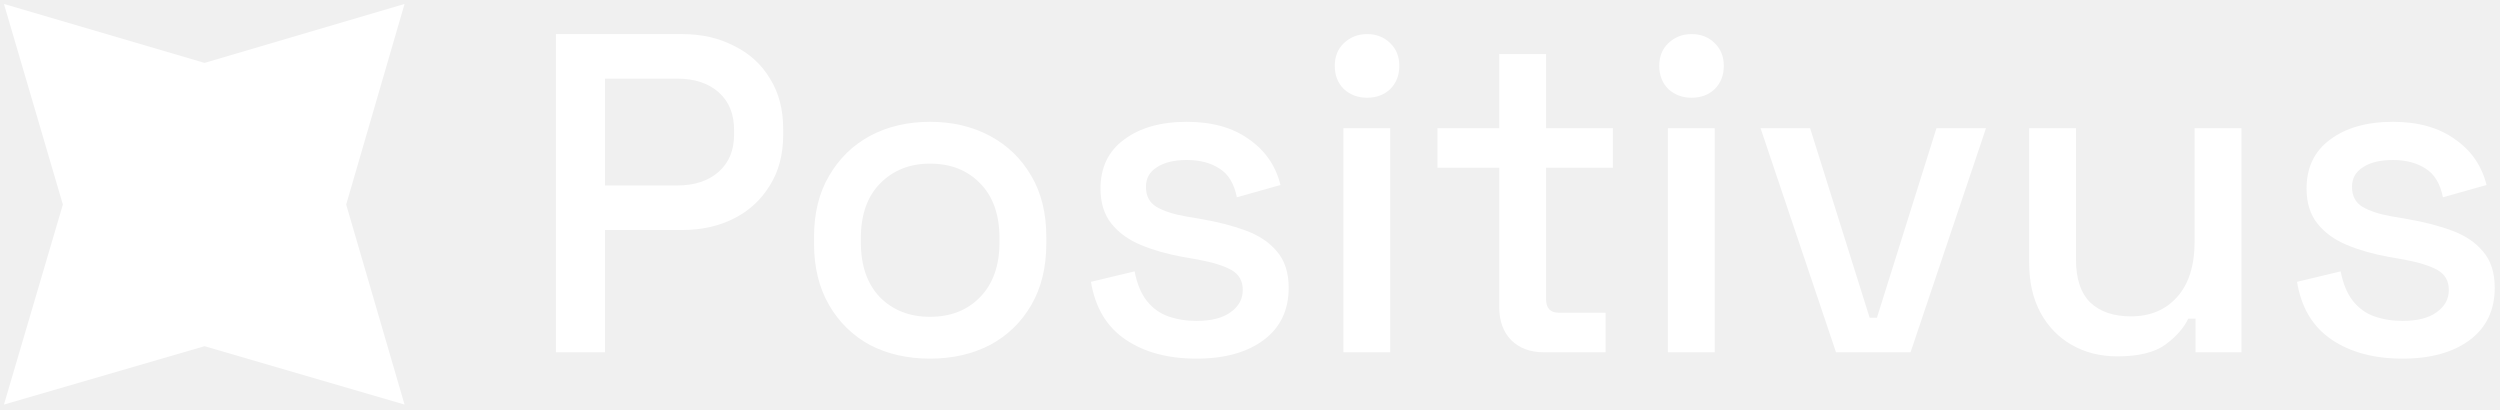
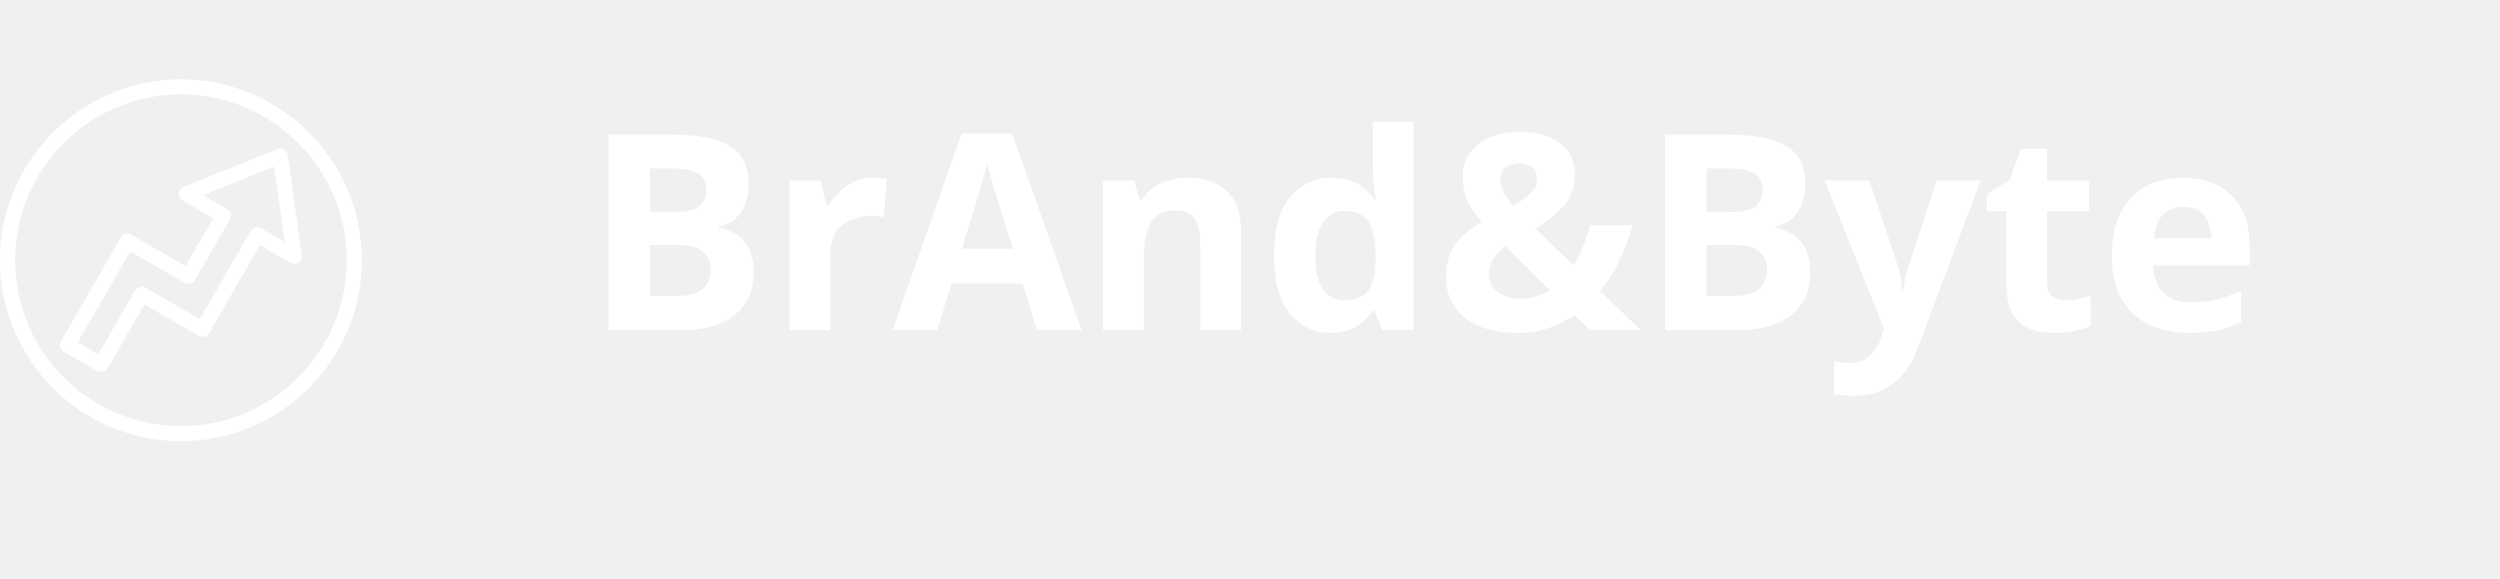
- <svg xmlns="http://www.w3.org/2000/svg" width="220" height="36" viewBox="0 0 220 36" fill="none">
-   <g clip-path="url(#clip0_403_257)">
-     <path d="M17.999 5.535L35.6 0.349L30.464 18L35.6 35.601L17.999 30.465L0.348 35.601L5.533 18L0.348 0.349L17.999 5.535Z" fill="white" />
+ <svg xmlns="http://www.w3.org/2000/svg" width="4097" height="948" xml:space="preserve" overflow="hidden">
+   <g transform="translate(-330 -637)">
+     <g>
+       <text fill="#FFFFFF" fill-opacity="1" font-family="Eigerdals Heavy,Eigerdals Heavy_MSFontService,sans-serif" font-style="normal" font-variant="normal" font-weight="900" font-stretch="normal" font-size="449" text-anchor="start" direction="ltr" writing-mode="lr-tb" unicode-bidi="normal" text-decoration="none" transform="matrix(1 0 0 1 1287.17 1178)">BrAnd&amp;Byte</text>
+       <path d="M626.5 1360C463.005 1360 330 1226.99 330 1063.5 330 900.005 463.005 767 626.5 767 789.995 767 923 900.005 923 1063.5 923 1226.99 789.995 1360 626.5 1360ZM626.5 791.708C476.644 791.708 354.708 913.644 354.708 1063.5 354.708 1213.36 476.644 1335.29 626.5 1335.29 776.356 1335.29 898.292 1213.36 898.292 1063.5 898.292 913.644 776.356 791.708 626.5 791.708ZM495.645 1246.74C493.495 1246.74 491.345 1246.17 489.468 1245.08L434.368 1213.21C428.463 1209.8 426.461 1202.24 429.846 1196.33L528.186 1026.07C531.595 1020.14 539.156 1018.14 545.061 1021.55L634.16 1072.99 679.45 994.589 629.168 965.556C625.067 963.184 622.695 958.712 623.016 953.993 623.337 949.298 626.327 945.172 630.725 943.393L784.633 881.251C788.192 879.868 792.145 880.139 795.431 882.017 798.717 883.92 800.966 887.231 801.485 890.986L824.636 1055.32C825.303 1059.99 823.228 1064.64 819.324 1067.28 815.395 1069.92 810.33 1070.07 806.229 1067.75L755.947 1038.72 672.68 1182.87C669.246 1188.77 661.685 1190.77 655.804 1187.39L566.731 1135.97 506.319 1240.54C504.688 1243.38 501.97 1245.45 498.807 1246.29 497.794 1246.59 496.732 1246.74 495.645 1246.74ZM457.421 1197.99 491.123 1217.51 551.535 1112.92C554.945 1106.99 562.481 1104.96 568.411 1108.4L657.484 1159.81 740.751 1015.66C744.161 1009.73 751.722 1007.71 757.627 1011.14L796.666 1033.68 779.272 910.086 663.489 956.809 702.528 979.368C705.369 980.999 707.445 983.717 708.285 986.879 709.125 990.042 708.705 993.427 707.049 996.244L649.405 1096.04C645.97 1101.95 638.409 1103.95 632.529 1100.56L543.431 1049.12 457.421 1197.99Z" fill="#FFFFFF" fill-rule="evenodd" fill-opacity="1" />
+     </g>
  </g>
-   <path d="M48.92 31V3H60.04C61.747 3 63.267 3.347 64.6 4.04C65.96 4.707 67.013 5.667 67.76 6.92C68.533 8.147 68.92 9.627 68.92 11.36V11.88C68.92 13.613 68.52 15.107 67.72 16.36C66.947 17.613 65.893 18.573 64.56 19.24C63.227 19.907 61.72 20.24 60.04 20.24H53.24V31H48.92ZM53.24 16.32H59.6C61.12 16.32 62.333 15.92 63.24 15.12C64.147 14.32 64.6 13.227 64.6 11.84V11.44C64.6 10.027 64.147 8.92 63.24 8.12C62.333 7.32 61.12 6.92 59.6 6.92H53.24V16.32Z" fill="white" />
-   <path d="M81.835 31.56C79.861 31.56 78.101 31.16 76.555 30.36C75.035 29.533 73.835 28.36 72.955 26.84C72.075 25.32 71.635 23.52 71.635 21.44V20.84C71.635 18.76 72.075 16.973 72.955 15.48C73.835 13.96 75.035 12.787 76.555 11.96C78.101 11.133 79.861 10.72 81.835 10.72C83.808 10.72 85.568 11.133 87.115 11.96C88.661 12.787 89.875 13.96 90.755 15.48C91.635 16.973 92.075 18.76 92.075 20.84V21.44C92.075 23.52 91.635 25.32 90.755 26.84C89.875 28.36 88.661 29.533 87.115 30.36C85.568 31.16 83.808 31.56 81.835 31.56ZM81.835 27.88C83.648 27.88 85.115 27.307 86.235 26.16C87.381 24.987 87.955 23.373 87.955 21.32V20.96C87.955 18.907 87.395 17.307 86.275 16.16C85.155 14.987 83.675 14.4 81.835 14.4C80.048 14.4 78.581 14.987 77.435 16.16C76.315 17.307 75.755 18.907 75.755 20.96V21.32C75.755 23.373 76.315 24.987 77.435 26.16C78.581 27.307 80.048 27.88 81.835 27.88Z" fill="white" />
-   <path d="M105.284 31.56C102.777 31.56 100.697 31 99.044 29.88C97.391 28.76 96.377 27.067 96.004 24.8L99.844 23.88C100.057 24.973 100.417 25.84 100.924 26.48C101.431 27.12 102.057 27.573 102.804 27.84C103.577 28.107 104.404 28.24 105.284 28.24C106.591 28.24 107.591 27.987 108.284 27.48C109.004 26.973 109.364 26.32 109.364 25.52C109.364 24.72 109.031 24.133 108.364 23.76C107.697 23.387 106.711 23.08 105.404 22.84L104.044 22.6C102.711 22.36 101.497 22.013 100.404 21.56C99.311 21.107 98.444 20.48 97.804 19.68C97.164 18.88 96.844 17.853 96.844 16.6C96.844 14.733 97.537 13.293 98.924 12.28C100.311 11.24 102.151 10.72 104.444 10.72C106.657 10.72 108.471 11.227 109.884 12.24C111.324 13.227 112.257 14.573 112.684 16.28L108.844 17.36C108.604 16.16 108.097 15.32 107.324 14.84C106.551 14.333 105.591 14.08 104.444 14.08C103.324 14.08 102.444 14.293 101.804 14.72C101.164 15.12 100.844 15.693 100.844 16.44C100.844 17.24 101.151 17.827 101.764 18.2C102.404 18.573 103.257 18.853 104.324 19.04L105.724 19.28C107.137 19.52 108.431 19.853 109.604 20.28C110.777 20.707 111.697 21.32 112.364 22.12C113.057 22.92 113.404 23.987 113.404 25.32C113.404 27.293 112.671 28.827 111.204 29.92C109.737 31.013 107.764 31.56 105.284 31.56Z" fill="white" />
-   <path d="M118.22 31V11.28H122.34V31H118.22ZM120.3 8.6C119.5 8.6 118.82 8.347 118.26 7.84C117.726 7.307 117.46 6.627 117.46 5.8C117.46 4.973 117.726 4.307 118.26 3.8C118.82 3.267 119.5 3 120.3 3C121.126 3 121.806 3.267 122.34 3.8C122.873 4.307 123.14 4.973 123.14 5.8C123.14 6.627 122.873 7.307 122.34 7.84C121.806 8.347 121.126 8.6 120.3 8.6Z" fill="white" />
-   <path d="M135.854 31C134.654 31 133.694 30.64 132.974 29.92C132.281 29.2 131.934 28.24 131.934 27.04V14.76H126.494V11.28H131.934V4.76H136.054V11.28H141.934V14.76H136.054V26.32C136.054 27.12 136.427 27.52 137.174 27.52H141.294V31H135.854Z" fill="white" />
-   <path d="M146.774 31V11.28H150.894V31H146.774ZM148.854 8.6C148.054 8.6 147.374 8.347 146.814 7.84C146.281 7.307 146.014 6.627 146.014 5.8C146.014 4.973 146.281 4.307 146.814 3.8C147.374 3.267 148.054 3 148.854 3C149.681 3 150.361 3.267 150.894 3.8C151.428 4.307 151.694 4.973 151.694 5.8C151.694 6.627 151.428 7.307 150.894 7.84C150.361 8.347 149.681 8.6 148.854 8.6Z" fill="white" />
-   <path d="M161.569 31L154.929 11.28H159.289L164.529 27.96H165.169L170.409 11.28H174.769L168.129 31H161.569Z" fill="white" />
-   <path d="M186.326 31.36C184.833 31.36 183.5 31.027 182.326 30.36C181.153 29.693 180.233 28.747 179.566 27.52C178.9 26.293 178.566 24.827 178.566 23.12V11.28H182.686V22.84C182.686 24.547 183.113 25.813 183.966 26.64C184.82 27.44 186.006 27.84 187.526 27.84C189.206 27.84 190.553 27.28 191.566 26.16C192.606 25.013 193.126 23.373 193.126 21.24V11.28H197.246V31H193.206V28.04H192.566C192.193 28.84 191.526 29.6 190.566 30.32C189.606 31.013 188.193 31.36 186.326 31.36Z" fill="white" />
-   <path d="M211.417 31.56C208.91 31.56 206.83 31 205.177 29.88C203.523 28.76 202.51 27.067 202.137 24.8L205.977 23.88C206.19 24.973 206.55 25.84 207.057 26.48C207.563 27.12 208.19 27.573 208.937 27.84C209.71 28.107 210.537 28.24 211.417 28.24C212.723 28.24 213.723 27.987 214.417 27.48C215.137 26.973 215.497 26.32 215.497 25.52C215.497 24.72 215.163 24.133 214.497 23.76C213.83 23.387 212.843 23.08 211.537 22.84L210.177 22.6C208.843 22.36 207.63 22.013 206.537 21.56C205.443 21.107 204.577 20.48 203.937 19.68C203.297 18.88 202.977 17.853 202.977 16.6C202.977 14.733 203.67 13.293 205.057 12.28C206.443 11.24 208.283 10.72 210.577 10.72C212.79 10.72 214.603 11.227 216.017 12.24C217.457 13.227 218.39 14.573 218.817 16.28L214.977 17.36C214.737 16.16 214.23 15.32 213.457 14.84C212.683 14.333 211.723 14.08 210.577 14.08C209.457 14.08 208.577 14.293 207.937 14.72C207.297 15.12 206.977 15.693 206.977 16.44C206.977 17.24 207.283 17.827 207.897 18.2C208.537 18.573 209.39 18.853 210.457 19.04L211.857 19.28C213.27 19.52 214.563 19.853 215.737 20.28C216.91 20.707 217.83 21.32 218.497 22.12C219.19 22.92 219.537 23.987 219.537 25.32C219.537 27.293 218.803 28.827 217.337 29.92C215.87 31.013 213.897 31.56 211.417 31.56Z" fill="white" />
-   <defs>
-     <clipPath id="clip0_403_257">
-       <rect width="36" height="36" fill="white" />
-     </clipPath>
-   </defs>
</svg>
